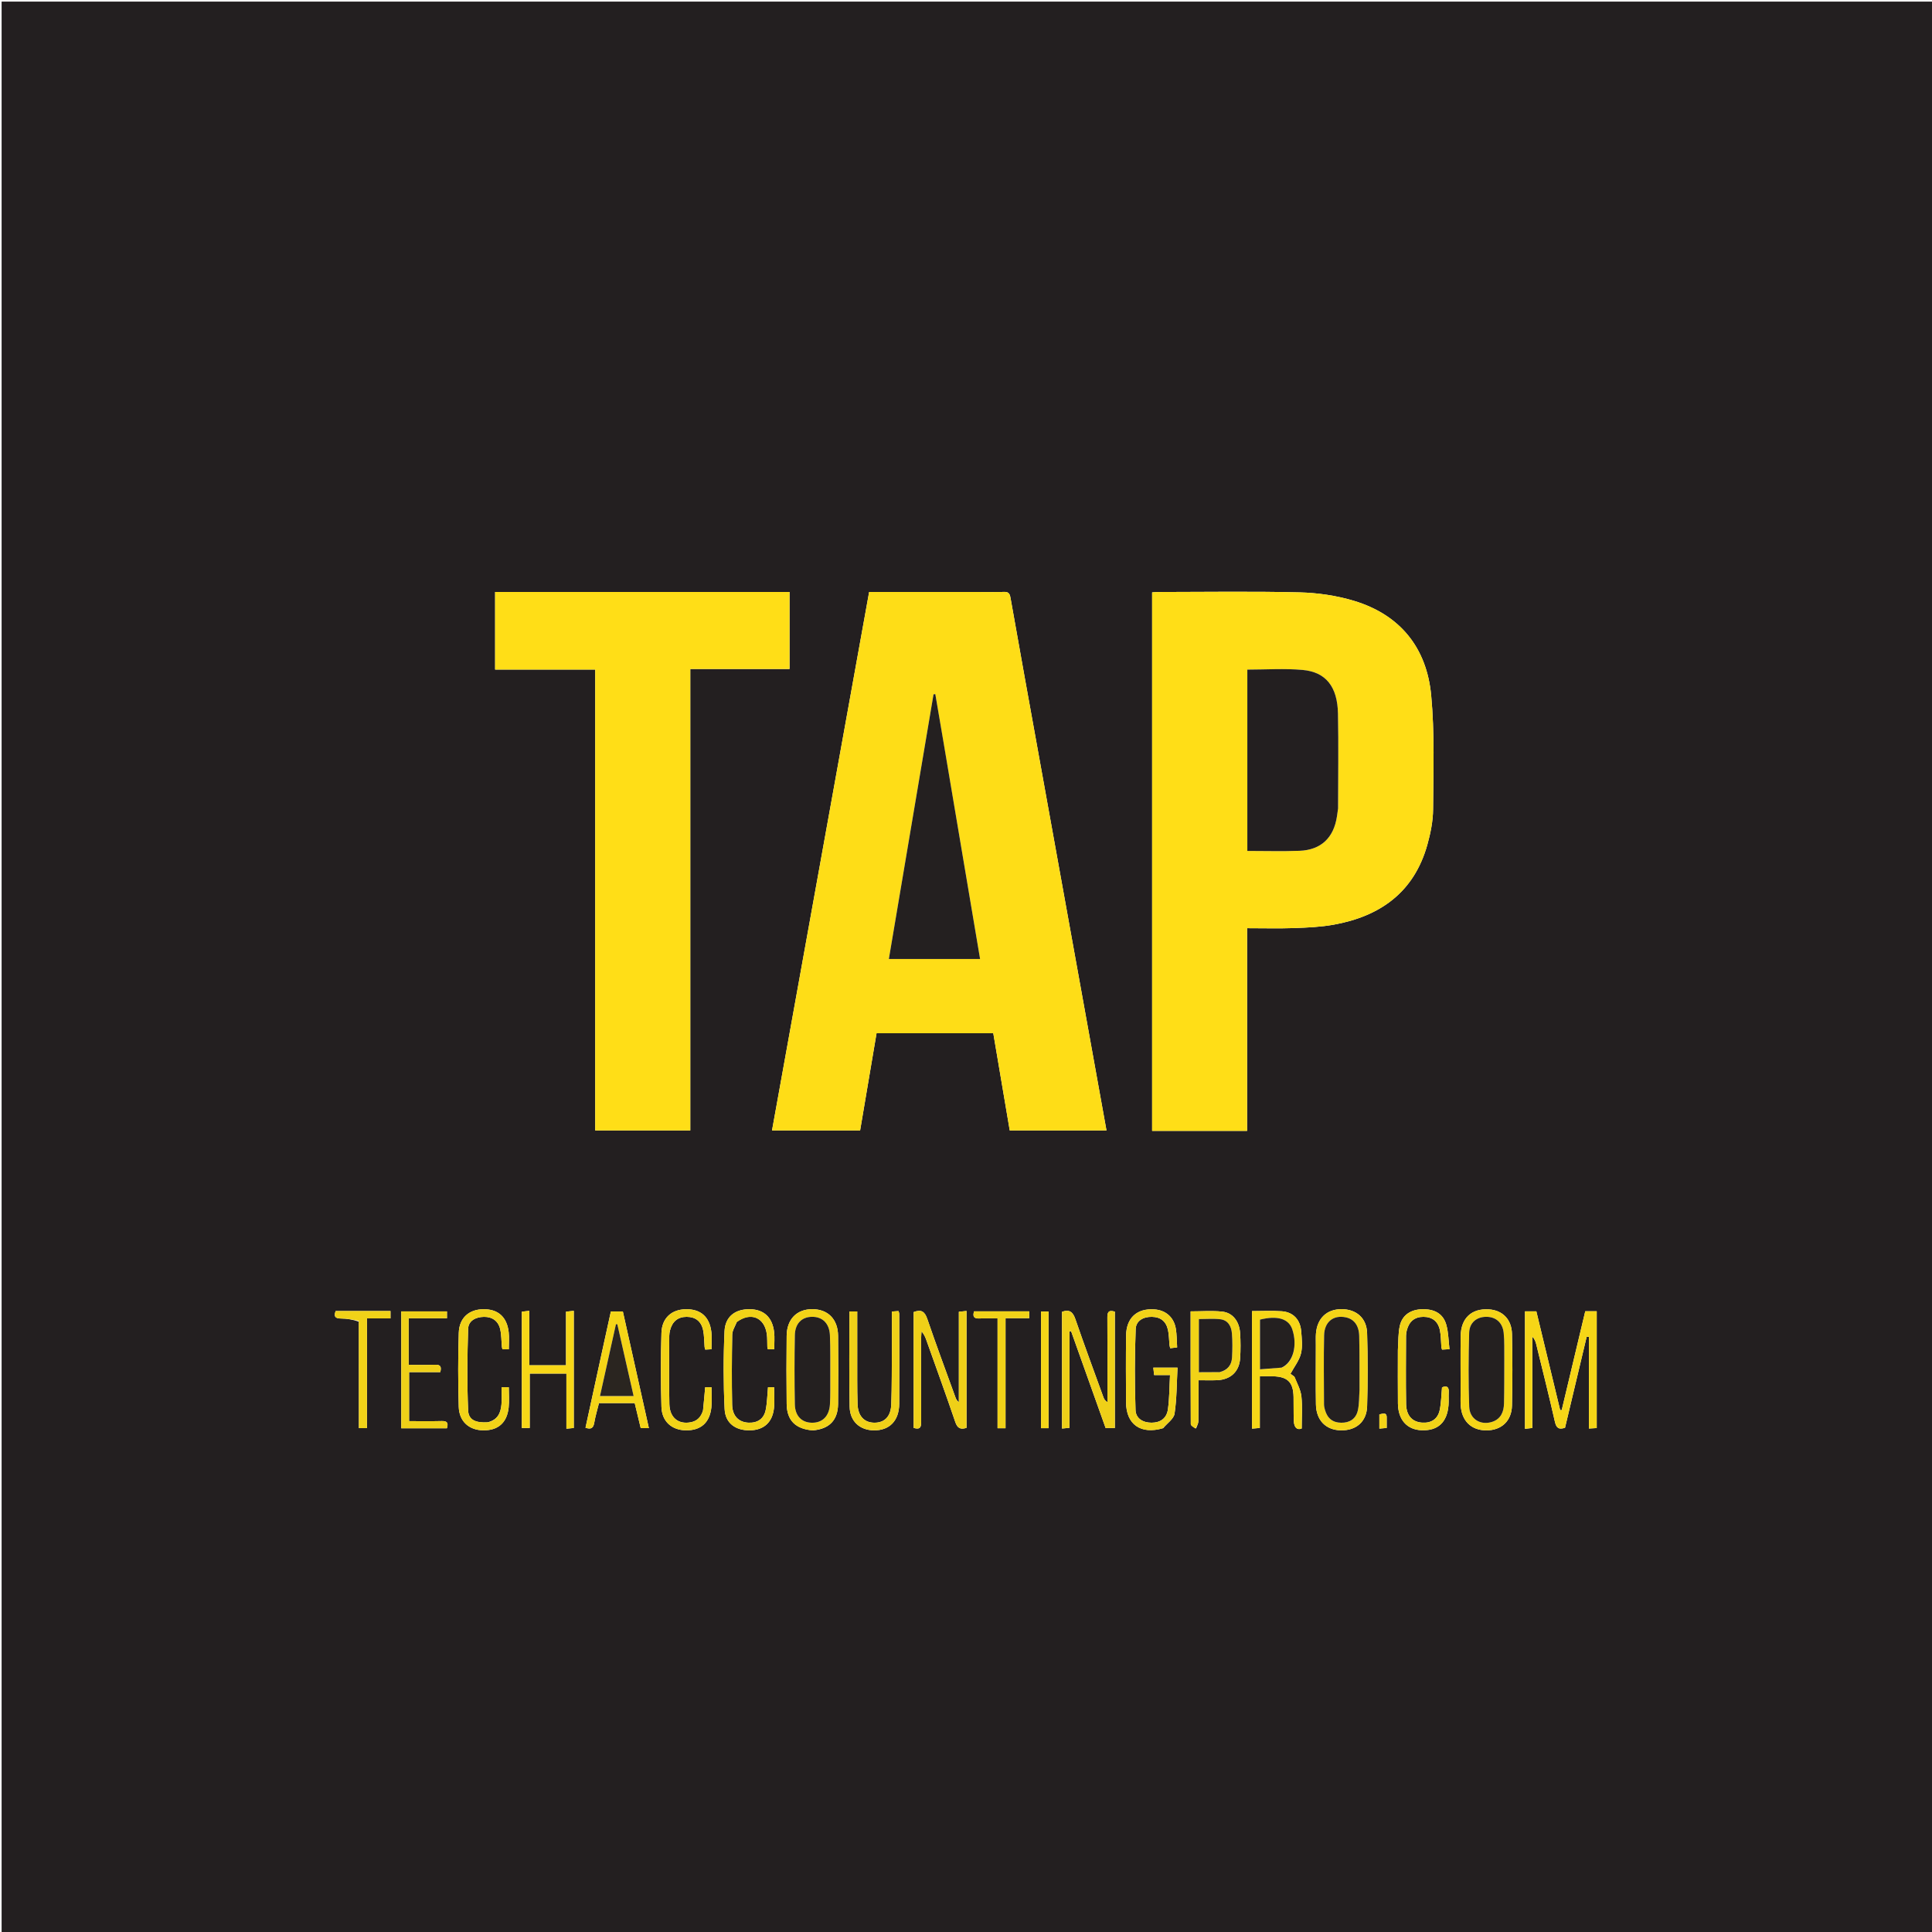
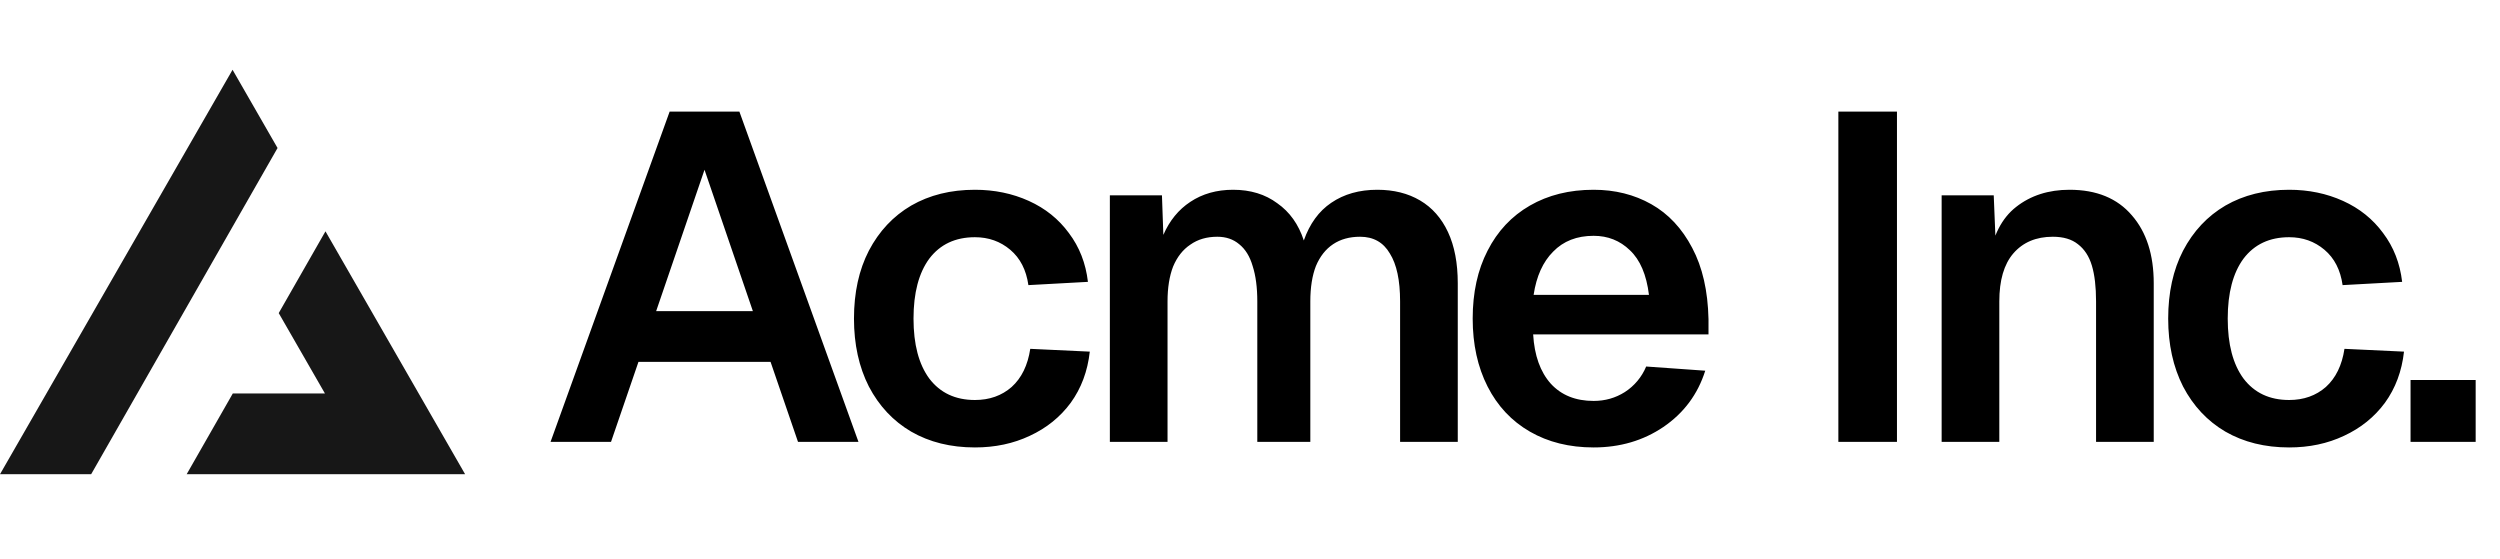
- <svg xmlns="http://www.w3.org/2000/svg" version="1.1" id="Layer_1" x="0px" y="0px" width="100%" viewBox="0 0 1201 1201" enable-background="new 0 0 1201 1201" xml:space="preserve">
-   <path fill="#231F20" opacity="1" stroke="none" d=" M577,1202   C384.667,1202 192.833,1202 1,1202   C1,801.667 1,401.333 1,1   C401.333,1 801.667,1 1202,1   C1202,401.333 1202,801.667 1202,1202   C993.833,1202 785.667,1202 577,1202  M608.499,367.998   C585.751,367.998 563.002,367.998 540.295,367.998   C520.093,479.99 500.021,591.259 479.914,702.729   C498.403,702.729 516.496,702.729 534.676,702.729   C538.118,682.373 541.518,662.268 544.894,642.302   C569.4,642.302 593.321,642.302 617.464,642.302   C620.91,662.657 624.314,682.761 627.695,702.737   C648.054,702.737 667.828,702.737 687.833,702.737   C683.028,676.093 678.279,649.745 673.523,623.398   C664.364,572.654 655.2,521.91 646.04,471.166   C640.041,437.935 634,404.712 628.131,371.459   C627.64,368.679 626.658,367.856 623.993,367.95   C619.167,368.12 614.331,367.998 608.499,367.998  M729.508,703   C744.594,703 759.68,703 775.239,703   C775.239,660.617 775.239,618.903 775.239,577   C785.373,577 795.034,577.265 804.673,576.919   C812.802,576.627 821.018,576.256 829.001,574.828   C857.994,569.642 879.035,554.621 887.285,525.131   C889.285,517.982 890.809,510.431 890.858,503.054   C891.015,479.426 891.874,455.652 889.669,432.197   C886.899,402.746 870.445,382.154 841.629,373.478   C830.781,370.212 819.122,368.518 807.78,368.239   C778.644,367.523 749.479,367.996 720.325,368.011   C718.89,368.011 717.454,368.172 716.202,368.248   C716.202,480.049 716.202,591.4 716.202,703   C720.549,703 724.53,703 729.508,703  M425.5,368   C386.355,368 347.211,368 307.781,368   C307.781,384.086 307.781,399.84 307.781,416.216   C328.557,416.216 349.098,416.216 370.008,416.216   C370.008,512.091 370.008,607.345 370.008,702.738   C389.8,702.738 409.204,702.738 429.105,702.738   C429.105,607.089 429.105,511.701 429.105,415.86   C450.011,415.86 470.425,415.86 490.802,415.86   C490.802,399.686 490.802,383.969 490.802,368   C469.126,368 447.813,368 425.5,368  M947.98,872.496   C947.98,877.615 947.98,882.735 947.98,888.198   C949.658,888.013 950.845,887.882 952.53,887.696   C952.53,868.518 952.53,849.693 952.53,830.868   C954.05,832.402 954.597,834.059 955.009,835.75   C958.912,851.735 962.938,867.693 966.571,883.739   C967.448,887.608 968.92,888.883 972.871,887.541   C977.341,868.76 981.847,849.828 986.353,830.895   C986.814,830.958 987.275,831.02 987.736,831.083   C987.736,849.957 987.736,868.831 987.736,888.027   C989.753,887.906 991.153,887.822 992.574,887.737   C992.574,863.319 992.574,839.261 992.574,815.123   C990.032,815.123 987.784,815.123 985.452,815.123   C980.53,835.792 975.674,856.184 970.818,876.576   C970.494,876.571 970.17,876.566 969.846,876.561   C964.882,855.972 959.919,835.383 955.047,815.176   C952.287,815.176 950.213,815.176 947.98,815.176   C947.98,834.196 947.98,852.846 947.98,872.496  M693.036,853.5   C693.036,840.715 693.036,827.93 693.036,815.36   C688.878,814.096 688.358,815.998 688.377,819.08   C688.476,834.899 688.422,850.719 688.422,866.539   C688.422,868.244 688.422,869.95 688.422,871.655   C686.802,870.697 686.288,869.573 685.869,868.414   C680.047,852.325 674.085,836.283 668.527,820.103   C667.007,815.681 664.982,813.754 660.183,815.456   C660.183,839.462 660.183,863.542 660.183,888.037   C661.724,887.885 663.046,887.754 664.832,887.578   C664.832,867.324 664.832,847.506 664.832,827.688   C665.167,827.632 665.502,827.576 665.837,827.519   C672.998,847.609 680.159,867.7 687.297,887.724   C689.311,887.724 691.041,887.724 693.036,887.724   C693.036,876.445 693.036,865.473 693.036,853.5  M567.964,854.5   C567.964,865.62 567.964,876.74 567.964,887.642   C572.129,888.904 572.64,886.994 572.623,883.915   C572.528,866.764 572.57,849.612 572.59,832.46   C572.592,830.845 572.763,829.23 572.855,827.616   C574.502,829.495 575.234,831.32 575.893,833.171   C581.909,850.072 588.043,866.933 593.82,883.915   C595.139,887.792 597.017,888.852 600.833,887.59   C600.833,863.533 600.833,839.446 600.833,814.944   C599.264,815.109 597.941,815.249 596.057,815.448   C596.057,834.466 596.057,853.057 596.057,871.648   C594.787,870.705 594.324,869.688 593.944,868.64   C588.062,852.396 582.015,836.208 576.43,819.862   C574.848,815.231 572.655,813.823 567.964,815.631   C567.964,828.23 567.964,840.865 567.964,854.5  M804.513,855.682   C803.369,854.845 802.224,854.008 802.204,853.993   C804.595,849.573 807.645,845.756 808.715,841.448   C809.804,837.06 809.247,832.163 808.869,827.533   C808.278,820.301 803.849,815.625 796.822,815.124   C790.71,814.688 784.543,815.033 778.29,815.033   C778.29,839.391 778.29,863.605 778.29,888.098   C780.018,887.945 781.413,887.821 783.143,887.667   C783.143,876.888 783.143,866.451 783.143,855.544   C786.131,855.544 788.755,855.486 791.375,855.555   C800.489,855.793 803.944,859.267 804.123,868.415   C804.221,873.407 804.075,878.406 804.288,883.392   C804.453,887.25 806.236,889.218 809.189,888   C809.189,880.962 809.678,874.488 809.013,868.134   C808.588,864.068 806.46,860.18 804.513,855.682  M907.975,865.477   C907.981,868.142 907.868,870.814 908.015,873.472   C908.553,883.242 914.518,889.115 923.852,889.174   C933.221,889.234 939.673,883.456 939.903,873.751   C940.253,858.933 940.231,844.095 939.909,829.276   C939.709,820.068 933.94,814.423 925.372,813.931   C914.738,813.321 908.157,819.473 908.01,830.5   C907.86,841.826 907.975,853.156 907.975,865.477  M817.975,836.536   C817.977,848.698 817.817,860.862 818.031,873.02   C818.205,882.904 824.159,888.92 833.402,889.15   C842.898,889.386 849.559,883.867 849.849,874.198   C850.304,859.052 850.304,843.872 849.84,828.727   C849.55,819.264 843.054,813.782 833.826,813.822   C824.711,813.862 818.772,819.552 818.037,829.057   C817.87,831.211 817.988,833.387 817.975,836.536  M505.377,889.175   C515.466,888.336 520.853,882.88 520.977,872.766   C521.152,858.63 521.142,844.488 520.982,830.351   C520.866,820.057 514.683,813.853 504.996,813.823   C495.352,813.793 489.136,820.031 489.018,830.344   C488.857,844.481 488.848,858.623 489.022,872.76   C489.148,882.936 494.478,888.343 505.377,889.175  M723.09,887.784   C725.549,884.787 729.661,882.037 730.152,878.747   C731.551,869.367 731.477,859.766 731.987,850.173   C726.274,850.173 721.814,850.173 716.939,850.173   C717.112,851.748 717.257,853.067 717.447,854.792   C720.815,854.792 723.73,854.792 727.321,854.792   C726.918,862.22 726.983,869.224 726.026,876.086   C725.24,881.722 721.273,884.401 715.835,884.398   C710.592,884.395 706.07,881.861 705.886,876.508   C705.311,859.758 705.34,842.959 705.982,826.212   C706.184,820.938 710.778,818.509 716.099,818.604   C721.365,818.698 724.813,821.271 726.038,826.652   C726.732,829.698 726.678,832.913 726.991,836.048   C727.054,836.677 727.255,837.293 727.437,838.116   C728.842,837.95 730.074,837.804 731.755,837.605   C731.483,833.441 731.566,829.588 730.917,825.863   C729.677,818.739 724.578,814.414 717.523,813.946   C706.765,813.232 700.151,819.222 700.014,830.247   C699.842,844.076 699.904,857.909 699.989,871.739   C700.073,885.429 709.033,891.9 723.09,887.784  M375.444,834.761   C371.613,852.376 367.782,869.992 363.968,887.53   C367.719,888.839 368.887,887.454 369.426,884.352   C370.15,880.189 371.384,876.115 372.343,872.23   C380.073,872.23 387.2,872.23 394.565,872.23   C395.824,877.473 397.049,882.58 398.298,887.781   C399.909,887.781 401.33,887.781 403.366,887.781   C397.916,863.345 392.545,839.261 387.193,815.263   C384.504,815.263 382.248,815.263 379.742,815.263   C378.36,821.639 377.025,827.798 375.444,834.761  M329.017,822.583   C329.017,820.13 329.017,817.676 329.017,814.853   C327.071,815.079 325.698,815.239 324.392,815.391   C324.392,839.737 324.392,863.651 324.392,887.692   C326.019,887.692 327.381,887.692 329.284,887.692   C329.284,876.179 329.284,864.972 329.284,853.851   C337.082,853.851 344.331,853.851 352.095,853.851   C352.095,865.387 352.095,876.623 352.095,888.137   C354.039,887.947 355.435,887.811 356.684,887.689   C356.684,863.236 356.684,839.18 356.684,814.862   C354.929,815.051 353.533,815.201 351.853,815.381   C351.853,826.67 351.853,837.6 351.853,848.704   C344.141,848.704 336.76,848.704 329.017,848.704   C329.017,840.14 329.017,831.851 329.017,822.583  M554.428,839.5   C554.327,850.661 554.451,861.83 554.046,872.979   C553.77,880.587 549.879,884.428 543.567,884.404   C537.319,884.38 533.328,880.315 533.096,872.888   C532.785,862.899 532.914,852.895 532.887,842.897   C532.862,833.765 532.882,824.634 532.882,815.246   C531.057,815.246 529.687,815.246 528.037,815.246   C528.037,835.148 527.765,854.792 528.158,874.422   C528.341,883.6 534.526,889.04 543.175,889.157   C552.913,889.289 558.917,883.213 558.992,872.623   C559.122,853.959 559.016,835.293 558.988,816.628   C558.988,816.157 558.752,815.686 558.566,814.994   C557.295,815.088 556.051,815.179 554.428,815.299   C554.428,823.211 554.428,830.855 554.428,839.5  M303.072,884.169   C295.797,884.591 291.263,882.745 291.01,876.788   C290.295,859.896 290.468,842.943 291.012,826.037   C291.174,821 295.741,818.702 300.794,818.613   C306.01,818.521 309.803,821.19 310.958,826.375   C311.745,829.906 311.666,833.628 311.995,837.263   C312.038,837.739 312.21,838.203 312.343,838.763   C313.65,838.763 314.888,838.763 316.291,838.763   C316.291,835.046 316.622,831.541 316.227,828.12   C315.126,818.567 309.524,813.691 300.3,813.853   C291.562,814.006 285.497,819.227 285.19,828.497   C284.683,843.804 284.733,859.148 285.166,874.459   C285.424,883.598 291.525,888.97 300.23,889.141   C309.554,889.324 315.171,884.522 316.205,874.966   C316.647,870.878 316.279,866.703 316.279,862.336   C314.83,862.336 313.505,862.336 311.78,862.336   C311.78,866.168 312.047,869.677 311.716,873.129   C311.235,878.16 309.576,882.609 303.072,884.169  M436.989,876.94   C435.82,880.715 433.558,883.308 429.503,884.108   C421.803,885.627 416.295,881.37 416.105,872.828   C415.79,858.679 416.007,844.518 416.04,830.361   C416.042,829.212 416.241,828.036 416.53,826.919   C417.964,821.394 421.48,818.59 426.859,818.598   C432.289,818.605 435.924,821.319 437.091,826.924   C437.796,830.308 437.708,833.857 438.003,837.329   C438.043,837.802 438.239,838.262 438.426,838.962   C439.699,838.889 440.935,838.819 442.281,838.742   C442.281,834.984 442.617,831.476 442.217,828.054   C441.099,818.509 435.493,813.674 426.233,813.859   C417.512,814.033 411.475,819.29 411.18,828.563   C410.693,843.871 410.724,859.215 411.175,874.525   C411.444,883.653 417.581,888.997 426.297,889.147   C435.583,889.307 441.195,884.464 442.215,874.899   C442.651,870.812 442.288,866.64 442.288,862.364   C440.792,862.364 439.468,862.364 438.364,862.364   C437.941,867.216 437.554,871.672 436.989,876.94  M458.125,821.65   C466.661,815.407 475.218,818.889 476.678,829.293   C477.046,831.916 476.883,834.612 477,837.273   C477.02,837.747 477.214,838.212 477.347,838.758   C478.661,838.758 479.896,838.758 481.289,838.758   C481.289,835.035 481.617,831.53 481.226,828.108   C480.173,818.916 474.888,814.029 466.283,813.853   C457.241,813.668 450.816,818.269 450.391,827.529   C449.652,843.645 449.672,859.847 450.456,875.96   C450.887,884.825 457.403,889.319 466.253,889.148   C474.767,888.983 480.127,884.269 481.128,875.432   C481.61,871.186 481.211,866.841 481.211,862.348   C479.814,862.348 478.488,862.348 477.419,862.348   C476.944,867.349 476.902,872.047 475.965,876.56   C474.83,882.032 470.891,884.607 465.391,884.391   C459.255,884.15 455.26,880.28 455.122,873.192   C454.84,858.707 454.922,844.211 455.165,829.725   C455.206,827.236 456.787,824.773 458.125,821.65  M868.972,839.51   C868.973,850.498 868.878,861.487 869.002,872.474   C869.116,882.621 874.666,888.758 883.727,889.099   C893.858,889.481 899.588,884.191 900.457,873.506   C900.672,870.858 900.427,868.176 900.584,865.521   C900.802,861.854 899.161,861.314 896.406,862.435   C895.949,867.294 895.918,871.99 894.979,876.496   C893.798,882.167 889.691,884.771 883.968,884.354   C877.907,883.913 874.218,880.028 874.09,872.779   C873.842,858.635 874.007,844.483 874.041,830.335   C874.044,829.186 874.247,828.011 874.538,826.896   C875.981,821.371 879.492,818.583 884.877,818.598   C890.3,818.613 893.929,821.329 895.094,826.934   C895.797,830.316 895.709,833.862 896.003,837.333   C896.044,837.805 896.241,838.265 896.428,838.964   C897.7,838.89 898.936,838.819 901.06,838.697   C900.435,833.471 900.404,828.435 899.133,823.733   C897.264,816.821 891.981,813.708 884.251,813.857   C876.969,813.998 871.704,817.438 870.165,824.182   C869.108,828.81 869.325,833.728 868.972,839.51  M743.51,888.004   C744.016,886.489 744.934,884.98 744.96,883.457   C745.103,875.043 745.028,866.627 745.028,858.012   C749.395,858.012 753.053,858.149 756.697,857.984   C765.077,857.606 770.431,852.545 770.932,844.228   C771.241,839.086 771.242,833.892 770.906,828.753   C770.422,821.368 766.282,816.024 759.743,815.338   C753.37,814.67 746.872,815.193 740.131,815.193   C740.131,838.693 740.103,861.99 740.235,885.286   C740.24,886.202 741.771,887.109 743.51,888.004  M254.037,824.593   C254.037,823.009 254.037,821.426 254.037,819.492   C262.408,819.492 270.032,819.492 277.851,819.492   C277.851,817.775 277.851,816.418 277.851,815.197   C268.119,815.197 258.732,815.197 249.437,815.197   C249.437,839.681 249.437,863.75 249.437,887.869   C259.162,887.869 268.561,887.869 277.805,887.869   C278.884,884.488 277.874,883.289 274.609,883.372   C267.864,883.543 261.111,883.423 254.302,883.423   C254.302,872.929 254.302,863.178 254.302,852.976   C260.986,852.976 267.416,852.976 273.676,852.976   C274.639,849.544 273.709,848.249 270.429,848.372   C265.143,848.569 259.844,848.425 254.036,848.425   C254.036,840.498 254.036,833.039 254.037,824.593  M620.121,831.511   C620.121,850.259 620.121,869.007 620.121,887.83   C622.032,887.83 623.306,887.83 625.074,887.83   C625.074,865.096 625.074,842.545 625.074,819.45   C630.284,819.45 635.013,819.45 639.791,819.45   C639.791,817.62 639.791,816.342 639.791,815.163   C628.176,815.163 616.793,815.163 605.51,815.163   C604.428,818.675 605.727,819.735 608.825,819.601   C612.426,819.446 616.039,819.565 620.121,819.565   C620.121,823.599 620.121,827.057 620.121,831.511  M223.096,821.608   C223.096,843.669 223.096,865.729 223.096,887.795   C225.096,887.795 226.363,887.795 228.122,887.795   C228.122,865.024 228.122,842.471 228.122,819.565   C233.236,819.565 237.862,819.565 242.75,819.565   C242.75,817.809 242.75,816.415 242.75,814.99   C231.204,814.99 219.916,814.99 208.645,814.99   C207.321,818.454 208.459,819.613 211.916,819.639   C215.607,819.667 219.294,820.275 223.096,821.608  M647.132,845.5   C647.132,859.591 647.132,873.682 647.132,887.807   C649.056,887.807 650.327,887.807 651.81,887.807   C651.81,863.54 651.81,839.476 651.81,815.308   C650.235,815.308 648.867,815.308 647.132,815.308   C647.132,825.249 647.132,834.875 647.132,845.5  M862.023,881.933   C862.358,877.422 859.642,878.843 857.459,879.249   C857.459,882.261 857.459,885.006 857.459,888.082   C859.185,887.926 860.554,887.802 862.023,887.669   C862.023,885.754 862.023,884.27 862.023,881.933  z" />
-   <path fill="#FEDD17" opacity="1" stroke="none" d=" M608.999,367.998   C614.331,367.998 619.167,368.12 623.993,367.95   C626.658,367.856 627.64,368.679 628.131,371.459   C634,404.712 640.041,437.935 646.04,471.166   C655.2,521.91 664.364,572.654 673.523,623.398   C678.279,649.745 683.028,676.093 687.833,702.737   C667.828,702.737 648.054,702.737 627.695,702.737   C624.314,682.761 620.91,662.657 617.464,642.302   C593.321,642.302 569.4,642.302 544.894,642.302   C541.518,662.268 538.118,682.373 534.676,702.729   C516.496,702.729 498.403,702.729 479.914,702.729   C500.021,591.259 520.093,479.99 540.295,367.998   C563.002,367.998 585.751,367.998 608.999,367.998  M586.436,461.121   C584.766,451.245 583.096,441.369 581.426,431.492   C581.058,431.529 580.69,431.566 580.322,431.603   C571.071,486.396 561.821,541.188 552.541,596.154   C571.926,596.154 590.335,596.154 609.261,596.154   C601.683,551.144 594.176,506.551 586.436,461.121  z" />
-   <path fill="#FFDE17" opacity="1" stroke="none" d=" M729.009,703   C724.53,703 720.549,703 716.202,703   C716.202,591.4 716.202,480.049 716.202,368.248   C717.454,368.172 718.89,368.011 720.325,368.011   C749.479,367.996 778.644,367.523 807.78,368.239   C819.122,368.518 830.781,370.212 841.629,373.478   C870.445,382.154 886.899,402.746 889.669,432.197   C891.874,455.652 891.015,479.426 890.858,503.054   C890.809,510.431 889.285,517.982 887.285,525.131   C879.035,554.621 857.994,569.642 829.001,574.828   C821.018,576.256 812.802,576.627 804.673,576.919   C795.034,577.265 785.373,577 775.239,577   C775.239,618.903 775.239,660.617 775.239,703   C759.68,703 744.594,703 729.009,703  M831.825,502.072   C831.827,482.585 832.127,463.092 831.741,443.613   C831.409,426.893 824.262,417.754 809.77,416.458   C798.417,415.443 786.9,416.255 775.387,416.255   C775.387,453.971 775.387,491.483 775.387,528.968   C786.429,528.968 797.097,529.285 807.738,528.888   C821.194,528.386 829.103,520.835 831.111,507.429   C831.333,505.947 831.56,504.467 831.825,502.072  z" />
-   <path fill="#FFDE17" opacity="1" stroke="none" d=" M426,368   C447.813,368 469.126,368 490.802,368   C490.802,383.969 490.802,399.686 490.802,415.86   C470.425,415.86 450.011,415.86 429.105,415.86   C429.105,511.701 429.105,607.089 429.105,702.738   C409.204,702.738 389.8,702.738 370.008,702.738   C370.008,607.345 370.008,512.091 370.008,416.216   C349.098,416.216 328.557,416.216 307.781,416.216   C307.781,399.84 307.781,384.086 307.781,368   C347.211,368 386.355,368 426,368  z" />
-   <path fill="#F6D617" opacity="1" stroke="none" d=" M947.98,871.997   C947.98,852.846 947.98,834.196 947.98,815.176   C950.213,815.176 952.287,815.176 955.047,815.176   C959.919,835.383 964.882,855.972 969.846,876.561   C970.17,876.566 970.494,876.571 970.818,876.576   C975.674,856.184 980.53,835.792 985.452,815.123   C987.784,815.123 990.032,815.123 992.574,815.123   C992.574,839.261 992.574,863.319 992.574,887.737   C991.153,887.822 989.753,887.906 987.736,888.027   C987.736,868.831 987.736,849.957 987.736,831.083   C987.275,831.02 986.814,830.958 986.353,830.895   C981.847,849.828 977.341,868.76 972.871,887.541   C968.92,888.883 967.448,887.608 966.571,883.739   C962.938,867.693 958.912,851.735 955.009,835.75   C954.597,834.059 954.05,832.402 952.53,830.868   C952.53,849.693 952.53,868.518 952.53,887.696   C950.845,887.882 949.658,888.013 947.98,888.198   C947.98,882.735 947.98,877.615 947.98,871.997  z" />
-   <path fill="#EFD018" opacity="1" stroke="none" d=" M693.036,854   C693.036,865.473 693.036,876.445 693.036,887.724   C691.041,887.724 689.311,887.724 687.297,887.724   C680.159,867.7 672.998,847.609 665.837,827.519   C665.502,827.576 665.167,827.632 664.832,827.688   C664.832,847.506 664.832,867.324 664.832,887.578   C663.046,887.754 661.724,887.885 660.183,888.037   C660.183,863.542 660.183,839.462 660.183,815.456   C664.982,813.754 667.007,815.681 668.527,820.103   C674.085,836.283 680.047,852.325 685.869,868.414   C686.288,869.573 686.802,870.697 688.422,871.655   C688.422,869.95 688.422,868.244 688.422,866.539   C688.422,850.719 688.476,834.899 688.377,819.08   C688.358,815.998 688.878,814.096 693.036,815.36   C693.036,827.93 693.036,840.715 693.036,854  z" />
-   <path fill="#EFD018" opacity="1" stroke="none" d=" M567.964,854   C567.964,840.865 567.964,828.23 567.964,815.631   C572.655,813.823 574.848,815.231 576.43,819.862   C582.015,836.208 588.062,852.396 593.944,868.64   C594.324,869.688 594.787,870.705 596.057,871.648   C596.057,853.057 596.057,834.466 596.057,815.448   C597.941,815.249 599.264,815.109 600.833,814.944   C600.833,839.446 600.833,863.533 600.833,887.59   C597.017,888.852 595.139,887.792 593.82,883.915   C588.043,866.933 581.909,850.072 575.893,833.171   C575.234,831.32 574.502,829.495 572.855,827.616   C572.763,829.23 572.592,830.845 572.59,832.46   C572.57,849.612 572.528,866.764 572.623,883.915   C572.64,886.994 572.129,888.904 567.964,887.642   C567.964,876.74 567.964,865.62 567.964,854  z" />
-   <path fill="#F7D717" opacity="1" stroke="none" d=" M804.804,855.947   C806.46,860.18 808.588,864.068 809.013,868.134   C809.678,874.488 809.189,880.962 809.189,888   C806.236,889.218 804.453,887.25 804.288,883.392   C804.075,878.406 804.221,873.407 804.123,868.415   C803.944,859.267 800.489,855.793 791.375,855.555   C788.755,855.486 786.131,855.544 783.143,855.544   C783.143,866.451 783.143,876.888 783.143,887.667   C781.413,887.821 780.018,887.945 778.29,888.098   C778.29,863.605 778.29,839.391 778.29,815.033   C784.543,815.033 790.71,814.688 796.822,815.124   C803.849,815.625 808.278,820.301 808.869,827.533   C809.247,832.163 809.804,837.06 808.715,841.448   C807.645,845.756 804.595,849.573 802.204,853.993   C802.224,854.008 803.369,854.845 804.804,855.947  M797.08,850.076   C803.869,846.988 806.669,836.43 803.354,826.427   C801.147,819.769 794.164,817.631 783.253,820.317   C783.253,830.383 783.253,840.467 783.253,851.213   C787.77,850.881 792.022,850.57 797.08,850.076  z" />
-   <path fill="#F4D417" opacity="1" stroke="none" d=" M907.975,864.981   C907.975,853.156 907.86,841.826 908.01,830.5   C908.157,819.473 914.738,813.321 925.372,813.931   C933.94,814.423 939.709,820.068 939.909,829.276   C940.231,844.095 940.253,858.933 939.903,873.751   C939.673,883.456 933.221,889.234 923.852,889.174   C914.518,889.115 908.553,883.242 908.015,873.472   C907.868,870.814 907.981,868.142 907.975,864.981  M935.133,844.503   C935.034,839.176 935.311,833.809 934.741,828.533   C934.037,822.025 929.732,818.49 923.698,818.585   C917.9,818.676 913.451,822.216 913.282,828.526   C912.872,843.834 912.766,859.174 913.309,874.474   C913.583,882.202 920.477,886.232 927.644,883.85   C933.014,882.066 934.818,877.609 934.944,872.484   C935.166,863.494 935.086,854.496 935.133,844.503  z" />
-   <path fill="#F4D417" opacity="1" stroke="none" d=" M817.975,836.044   C817.988,833.387 817.87,831.211 818.037,829.057   C818.772,819.552 824.711,813.862 833.826,813.822   C843.054,813.782 849.55,819.264 849.84,828.727   C850.304,843.872 850.304,859.052 849.849,874.198   C849.559,883.867 842.898,889.386 833.402,889.15   C824.159,888.92 818.205,882.904 818.031,873.02   C817.817,860.862 817.977,848.698 817.975,836.044  M845.133,863.47   C845.086,852.476 845.2,841.478 844.932,830.489   C844.771,823.909 841.67,819.99 836.645,818.919   C828.997,817.289 823.308,821.597 823.115,830.047   C822.787,844.364 823.012,858.694 823.053,873.019   C823.056,874.162 823.329,875.331 823.644,876.442   C825.143,881.732 828.488,884.348 833.734,884.415   C839,884.482 842.87,882.033 844.067,876.82   C844.984,872.828 844.817,868.587 845.133,863.47  z" />
-   <path fill="#F4D417" opacity="1" stroke="none" d=" M504.989,889.175   C494.478,888.343 489.148,882.936 489.022,872.76   C488.848,858.623 488.857,844.481 489.018,830.344   C489.136,820.031 495.352,813.793 504.996,813.823   C514.683,813.853 520.866,820.057 520.982,830.351   C521.142,844.488 521.152,858.63 520.977,872.766   C520.853,882.88 515.466,888.336 504.989,889.175  M516.133,855.499   C516.08,847.005 516.268,838.5 515.901,830.019   C515.58,822.611 511.222,818.484 504.701,818.585   C498.412,818.682 494.245,822.728 494.106,830.015   C493.832,844.333 493.832,858.664 494.106,872.982   C494.245,880.27 498.409,884.316 504.698,884.415   C511.219,884.518 515.469,880.389 515.919,872.983   C516.251,867.504 516.08,861.995 516.133,855.499  z" />
-   <path fill="#F1D218" opacity="1" stroke="none" d=" M722.74,887.919   C709.033,891.9 700.073,885.429 699.989,871.739   C699.904,857.909 699.842,844.076 700.014,830.247   C700.151,819.222 706.765,813.232 717.523,813.946   C724.578,814.414 729.677,818.739 730.917,825.863   C731.566,829.588 731.483,833.441 731.755,837.605   C730.074,837.804 728.842,837.95 727.437,838.116   C727.255,837.293 727.054,836.677 726.991,836.048   C726.678,832.913 726.732,829.698 726.038,826.652   C724.813,821.271 721.365,818.698 716.099,818.604   C710.778,818.509 706.184,820.938 705.982,826.212   C705.34,842.959 705.311,859.758 705.886,876.508   C706.07,881.861 710.592,884.395 715.835,884.398   C721.273,884.401 725.24,881.722 726.026,876.086   C726.983,869.224 726.918,862.22 727.321,854.792   C723.73,854.792 720.815,854.792 717.447,854.792   C717.257,853.067 717.112,851.748 716.939,850.173   C721.814,850.173 726.274,850.173 731.987,850.173   C731.477,859.766 731.551,869.367 730.152,878.747   C729.661,882.037 725.549,884.787 722.74,887.919  z" />
-   <path fill="#F5D517" opacity="1" stroke="none" d=" M375.567,834.359   C377.025,827.798 378.36,821.639 379.742,815.263   C382.248,815.263 384.504,815.263 387.193,815.263   C392.545,839.261 397.916,863.345 403.366,887.781   C401.33,887.781 399.909,887.781 398.298,887.781   C397.049,882.58 395.824,877.473 394.565,872.23   C387.2,872.23 380.073,872.23 372.343,872.23   C371.384,876.115 370.15,880.189 369.426,884.352   C368.887,887.454 367.719,888.839 363.968,887.53   C367.782,869.992 371.613,852.376 375.567,834.359  M380.649,867.823   C384.871,867.823 389.094,867.823 393.881,867.823   C390.36,852.321 387.054,837.761 383.748,823.201   C383.462,823.197 383.176,823.192 382.89,823.188   C379.61,837.946 376.33,852.704 372.971,867.823   C375.727,867.823 377.715,867.823 380.649,867.823  z" />
-   <path fill="#F7D717" opacity="1" stroke="none" d=" M329.017,823.072   C329.017,831.851 329.017,840.14 329.017,848.704   C336.76,848.704 344.141,848.704 351.853,848.704   C351.853,837.6 351.853,826.67 351.853,815.381   C353.533,815.201 354.929,815.051 356.684,814.862   C356.684,839.18 356.684,863.236 356.684,887.689   C355.435,887.811 354.039,887.947 352.095,888.137   C352.095,876.623 352.095,865.387 352.095,853.851   C344.331,853.851 337.082,853.851 329.284,853.851   C329.284,864.972 329.284,876.179 329.284,887.692   C327.381,887.692 326.019,887.692 324.392,887.692   C324.392,863.651 324.392,839.737 324.392,815.391   C325.698,815.239 327.071,815.079 329.017,814.853   C329.017,817.676 329.017,820.13 329.017,823.072  z" />
-   <path fill="#F0D118" opacity="1" stroke="none" d=" M554.428,839   C554.428,830.855 554.428,823.211 554.428,815.299   C556.051,815.179 557.295,815.088 558.566,814.994   C558.752,815.686 558.988,816.157 558.988,816.628   C559.016,835.293 559.122,853.959 558.992,872.623   C558.917,883.213 552.913,889.289 543.175,889.157   C534.526,889.04 528.341,883.6 528.158,874.422   C527.765,854.792 528.037,835.148 528.037,815.246   C529.687,815.246 531.057,815.246 532.882,815.246   C532.882,824.634 532.862,833.765 532.887,842.897   C532.914,852.895 532.785,862.899 533.096,872.888   C533.328,880.315 537.319,884.38 543.567,884.404   C549.879,884.428 553.77,880.587 554.046,872.979   C554.451,861.83 554.327,850.661 554.428,839  z" />
-   <path fill="#F2D317" opacity="1" stroke="none" d=" M303.484,884.101   C309.576,882.609 311.235,878.16 311.716,873.129   C312.047,869.677 311.78,866.168 311.78,862.336   C313.505,862.336 314.83,862.336 316.279,862.336   C316.279,866.703 316.647,870.878 316.205,874.966   C315.171,884.522 309.554,889.324 300.23,889.141   C291.525,888.97 285.424,883.598 285.166,874.459   C284.733,859.148 284.683,843.804 285.19,828.497   C285.497,819.227 291.562,814.006 300.3,813.853   C309.524,813.691 315.126,818.567 316.227,828.12   C316.622,831.541 316.291,835.046 316.291,838.763   C314.888,838.763 313.65,838.763 312.343,838.763   C312.21,838.203 312.038,837.739 311.995,837.263   C311.666,833.628 311.745,829.906 310.958,826.375   C309.803,821.19 306.01,818.521 300.794,818.613   C295.741,818.702 291.174,821 291.012,826.037   C290.468,842.943 290.295,859.896 291.01,876.788   C291.263,882.745 295.797,884.591 303.484,884.101  z" />
-   <path fill="#F2D317" opacity="1" stroke="none" d=" M437.077,876.535   C437.554,871.672 437.941,867.216 438.364,862.364   C439.468,862.364 440.792,862.364 442.288,862.364   C442.288,866.64 442.651,870.812 442.215,874.899   C441.195,884.464 435.583,889.307 426.297,889.147   C417.581,888.997 411.444,883.653 411.175,874.525   C410.724,859.215 410.693,843.871 411.18,828.563   C411.475,819.29 417.512,814.033 426.233,813.859   C435.493,813.674 441.099,818.509 442.217,828.054   C442.617,831.476 442.281,834.984 442.281,838.742   C440.935,838.819 439.699,838.889 438.426,838.962   C438.239,838.262 438.043,837.802 438.003,837.329   C437.708,833.857 437.796,830.308 437.091,826.924   C435.924,821.319 432.289,818.605 426.859,818.598   C421.48,818.59 417.964,821.394 416.53,826.919   C416.241,828.036 416.042,829.212 416.04,830.361   C416.007,844.518 415.79,858.679 416.105,872.828   C416.295,881.37 421.803,885.627 429.503,884.108   C433.558,883.308 435.82,880.715 437.077,876.535  z" />
-   <path fill="#F2D317" opacity="1" stroke="none" d=" M457.89,821.974   C456.787,824.773 455.206,827.236 455.165,829.725   C454.922,844.211 454.84,858.707 455.122,873.192   C455.26,880.28 459.255,884.15 465.391,884.391   C470.891,884.607 474.83,882.032 475.965,876.56   C476.902,872.047 476.944,867.349 477.419,862.348   C478.488,862.348 479.814,862.348 481.211,862.348   C481.211,866.841 481.61,871.186 481.128,875.432   C480.127,884.269 474.767,888.983 466.253,889.148   C457.403,889.319 450.887,884.825 450.456,875.96   C449.672,859.847 449.652,843.645 450.391,827.529   C450.816,818.269 457.241,813.668 466.283,813.853   C474.888,814.029 480.173,818.916 481.226,828.108   C481.617,831.53 481.289,835.035 481.289,838.758   C479.896,838.758 478.661,838.758 477.347,838.758   C477.214,838.212 477.02,837.747 477,837.273   C476.883,834.612 477.046,831.916 476.678,829.293   C475.218,818.889 466.661,815.407 457.89,821.974  z" />
-   <path fill="#F2D317" opacity="1" stroke="none" d=" M868.972,839.013   C869.325,833.728 869.108,828.81 870.165,824.182   C871.704,817.438 876.969,813.998 884.251,813.857   C891.981,813.708 897.264,816.821 899.133,823.733   C900.404,828.435 900.435,833.471 901.06,838.697   C898.936,838.819 897.7,838.89 896.428,838.964   C896.241,838.265 896.044,837.805 896.003,837.333   C895.709,833.862 895.797,830.316 895.094,826.934   C893.929,821.329 890.3,818.613 884.877,818.598   C879.492,818.583 875.981,821.371 874.538,826.896   C874.247,828.011 874.044,829.186 874.041,830.335   C874.007,844.483 873.842,858.635 874.09,872.779   C874.218,880.028 877.907,883.913 883.968,884.354   C889.691,884.771 893.798,882.167 894.979,876.496   C895.918,871.99 895.949,867.294 896.406,862.435   C899.161,861.314 900.802,861.854 900.584,865.521   C900.427,868.176 900.672,870.858 900.457,873.506   C899.588,884.191 893.858,889.481 883.727,889.099   C874.666,888.758 869.116,882.621 869.002,872.474   C868.878,861.487 868.973,850.498 868.972,839.013  z" />
-   <path fill="#F2D317" opacity="1" stroke="none" d=" M743.05,888.012   C741.771,887.109 740.24,886.202 740.235,885.286   C740.103,861.99 740.131,838.693 740.131,815.193   C746.872,815.193 753.37,814.67 759.743,815.338   C766.282,816.024 770.422,821.368 770.906,828.753   C771.242,833.892 771.241,839.086 770.932,844.228   C770.431,852.545 765.077,857.606 756.697,857.984   C753.053,858.149 749.395,858.012 745.028,858.012   C745.028,866.627 745.103,875.043 744.96,883.457   C744.934,884.98 744.016,886.489 743.05,888.012  M758.661,852.893   C763.285,851.653 765.625,848.391 765.872,843.854   C766.143,838.892 766.199,833.88 765.809,828.932   C765.462,824.539 763.447,820.65 758.551,820.09   C754.214,819.594 749.776,819.986 745.27,819.986   C745.27,831.152 745.27,842.045 745.27,853.022   C749.61,853.022 753.708,853.022 758.661,852.893  z" />
-   <path fill="#EFD018" opacity="1" stroke="none" d=" M254.036,825.086   C254.036,833.039 254.036,840.498 254.036,848.425   C259.844,848.425 265.143,848.569 270.429,848.372   C273.709,848.249 274.639,849.544 273.676,852.976   C267.416,852.976 260.986,852.976 254.302,852.976   C254.302,863.178 254.302,872.929 254.302,883.423   C261.111,883.423 267.864,883.543 274.609,883.372   C277.874,883.289 278.884,884.488 277.805,887.869   C268.561,887.869 259.162,887.869 249.437,887.869   C249.437,863.75 249.437,839.681 249.437,815.197   C258.732,815.197 268.119,815.197 277.851,815.197   C277.851,816.418 277.851,817.775 277.851,819.492   C270.032,819.492 262.408,819.492 254.037,819.492   C254.037,821.426 254.037,823.009 254.036,825.086  z" />
-   <path fill="#F1D218" opacity="1" stroke="none" d=" M620.121,831.013   C620.121,827.057 620.121,823.599 620.121,819.565   C616.039,819.565 612.426,819.446 608.825,819.601   C605.727,819.735 604.428,818.675 605.51,815.163   C616.793,815.163 628.176,815.163 639.791,815.163   C639.791,816.342 639.791,817.62 639.791,819.45   C635.013,819.45 630.284,819.45 625.074,819.45   C625.074,842.545 625.074,865.096 625.074,887.83   C623.306,887.83 622.032,887.83 620.121,887.83   C620.121,869.007 620.121,850.259 620.121,831.013  z" />
-   <path fill="#F1D218" opacity="1" stroke="none" d=" M223.039,821.119   C219.294,820.275 215.607,819.667 211.916,819.639   C208.459,819.613 207.321,818.454 208.645,814.99   C219.916,814.99 231.204,814.99 242.75,814.99   C242.75,816.415 242.75,817.809 242.75,819.565   C237.862,819.565 233.236,819.565 228.122,819.565   C228.122,842.471 228.122,865.024 228.122,887.795   C226.363,887.795 225.096,887.795 223.096,887.795   C223.096,865.729 223.096,843.669 223.039,821.119  z" />
-   <path fill="#F5D517" opacity="1" stroke="none" d=" M647.132,845   C647.132,834.875 647.132,825.249 647.132,815.308   C648.867,815.308 650.235,815.308 651.81,815.308   C651.81,839.476 651.81,863.54 651.81,887.807   C650.327,887.807 649.056,887.807 647.132,887.807   C647.132,873.682 647.132,859.591 647.132,845  z" />
-   <path fill="#F5D517" opacity="1" stroke="none" d=" M862.023,882.36   C862.023,884.27 862.023,885.754 862.023,887.669   C860.554,887.802 859.185,887.926 857.459,888.082   C857.459,885.006 857.459,882.261 857.459,879.249   C859.642,878.843 862.358,877.422 862.023,882.36  z" />
-   <path fill="#242020" opacity="1" stroke="none" d=" M586.552,461.54   C594.176,506.551 601.683,551.144 609.261,596.154   C590.335,596.154 571.926,596.154 552.541,596.154   C561.821,541.188 571.071,486.396 580.322,431.603   C580.69,431.566 581.058,431.529 581.426,431.492   C583.096,441.369 584.766,451.245 586.552,461.54  z" />
-   <path fill="#231F20" opacity="1" stroke="none" d=" M831.805,502.529   C831.56,504.467 831.333,505.947 831.111,507.429   C829.103,520.835 821.194,528.386 807.738,528.888   C797.097,529.285 786.429,528.968 775.387,528.968   C775.387,491.483 775.387,453.971 775.387,416.255   C786.9,416.255 798.417,415.443 809.77,416.458   C824.262,417.754 831.409,426.893 831.741,443.613   C832.127,463.092 831.827,482.585 831.805,502.529  z" />
-   <path fill="#242020" opacity="1" stroke="none" d=" M796.677,850.167   C792.022,850.57 787.77,850.881 783.253,851.213   C783.253,840.467 783.253,830.383 783.253,820.317   C794.164,817.631 801.147,819.769 803.354,826.427   C806.669,836.43 803.869,846.988 796.677,850.167  z" />
-   <path fill="#242020" opacity="1" stroke="none" d=" M935.133,845.002   C935.086,854.496 935.166,863.494 934.944,872.484   C934.818,877.609 933.014,882.066 927.644,883.85   C920.477,886.232 913.583,882.202 913.309,874.474   C912.766,859.174 912.872,843.834 913.282,828.526   C913.451,822.216 917.9,818.676 923.698,818.585   C929.732,818.49 934.037,822.025 934.741,828.533   C935.311,833.809 935.034,839.176 935.133,845.002  z" />
-   <path fill="#242020" opacity="1" stroke="none" d=" M845.133,863.963   C844.817,868.587 844.984,872.828 844.067,876.82   C842.87,882.033 839,884.482 833.734,884.415   C828.488,884.348 825.143,881.732 823.644,876.442   C823.329,875.331 823.056,874.162 823.053,873.019   C823.012,858.694 822.787,844.364 823.115,830.047   C823.308,821.597 828.997,817.289 836.645,818.919   C841.67,819.99 844.771,823.909 844.932,830.489   C845.2,841.478 845.086,852.476 845.133,863.963  z" />
-   <path fill="#242020" opacity="1" stroke="none" d=" M516.133,855.999   C516.08,861.995 516.251,867.504 515.919,872.983   C515.469,880.389 511.219,884.518 504.698,884.415   C498.409,884.316 494.245,880.27 494.106,872.982   C493.832,858.664 493.832,844.333 494.106,830.015   C494.245,822.728 498.412,818.682 504.701,818.585   C511.222,818.484 515.58,822.611 515.901,830.019   C516.268,838.5 516.08,847.005 516.133,855.999  z" />
-   <path fill="#2A2520" opacity="1" stroke="none" d=" M380.176,867.823   C377.715,867.823 375.727,867.823 372.971,867.823   C376.33,852.704 379.61,837.946 382.89,823.188   C383.176,823.192 383.462,823.197 383.748,823.201   C387.054,837.761 390.36,852.321 393.881,867.823   C389.094,867.823 384.871,867.823 380.176,867.823  z" />
-   <path fill="#242020" opacity="1" stroke="none" d=" M758.233,852.958   C753.708,853.022 749.61,853.022 745.27,853.022   C745.27,842.045 745.27,831.152 745.27,819.986   C749.776,819.986 754.214,819.594 758.551,820.09   C763.447,820.65 765.462,824.539 765.809,828.932   C766.199,833.88 766.143,838.892 765.872,843.854   C765.625,848.391 763.285,851.653 758.233,852.958  z" />
+ <svg xmlns="http://www.w3.org/2000/svg" width="215" height="48" fill="none">
+   <path fill="#000" d="M57.588 9.6h6L73.828 38h-5.2l-2.36-6.88h-11.36L52.548 38h-5.2l10.24-28.4Zm7.16 17.16-4.16-12.16-4.16 12.16h8.32Zm23.694-2.24c-.186-1.307-.706-2.32-1.56-3.04-.853-.72-1.866-1.08-3.04-1.08-1.68 0-2.986.613-3.92 1.84-.906 1.227-1.36 2.947-1.36 5.16s.454 3.933 1.36 5.16c.934 1.227 2.24 1.84 3.92 1.84 1.254 0 2.307-.373 3.16-1.12.854-.773 1.387-1.867 1.6-3.28l5.12.24c-.186 1.68-.733 3.147-1.64 4.4-.906 1.227-2.08 2.173-3.52 2.84-1.413.667-2.986 1-4.72 1-2.08 0-3.906-.453-5.48-1.36-1.546-.907-2.76-2.2-3.64-3.88-.853-1.68-1.28-3.627-1.28-5.84 0-2.24.427-4.187 1.28-5.84.88-1.68 2.094-2.973 3.64-3.88 1.574-.907 3.4-1.36 5.48-1.36 1.68 0 3.227.32 4.64.96 1.414.64 2.56 1.56 3.44 2.76.907 1.2 1.454 2.6 1.64 4.2l-5.12.28Zm11.486-7.72.12 3.4c.534-1.227 1.307-2.173 2.32-2.84 1.04-.693 2.267-1.04 3.68-1.04 1.494 0 2.76.387 3.8 1.16 1.067.747 1.827 1.813 2.28 3.2.507-1.44 1.294-2.52 2.36-3.24 1.094-.747 2.414-1.12 3.96-1.12 1.414 0 2.64.307 3.68.92s1.84 1.52 2.4 2.72c.56 1.2.84 2.667.84 4.4V38h-4.96V25.92c0-1.813-.293-3.187-.88-4.12-.56-.96-1.413-1.44-2.56-1.44-.906 0-1.68.213-2.32.64-.64.427-1.133 1.053-1.48 1.88-.32.827-.48 1.84-.48 3.04V38h-4.56V25.92c0-1.2-.133-2.213-.4-3.04-.24-.827-.626-1.453-1.16-1.88-.506-.427-1.133-.64-1.88-.64-.906 0-1.68.227-2.32.68-.64.427-1.133 1.053-1.48 1.88-.32.827-.48 1.827-.48 3V38h-4.96V16.8h4.48Zm26.723 10.6c0-2.24.427-4.187 1.28-5.84.854-1.68 2.067-2.973 3.64-3.88 1.574-.907 3.4-1.36 5.48-1.36 1.84 0 3.494.413 4.96 1.24 1.467.827 2.64 2.08 3.52 3.76.88 1.653 1.347 3.693 1.4 6.12v1.32h-15.08c.107 1.813.614 3.227 1.52 4.24.907.987 2.134 1.48 3.68 1.48.987 0 1.88-.253 2.68-.76a4.803 4.803 0 0 0 1.84-2.2l5.08.36c-.64 2.027-1.84 3.64-3.6 4.84-1.733 1.173-3.733 1.76-6 1.76-2.08 0-3.906-.453-5.48-1.36-1.573-.907-2.786-2.2-3.64-3.88-.853-1.68-1.28-3.627-1.28-5.84Zm15.16-2.04c-.213-1.733-.76-3.013-1.64-3.84-.853-.827-1.893-1.24-3.12-1.24-1.44 0-2.6.453-3.48 1.36-.88.88-1.44 2.12-1.68 3.72h9.92ZM163.139 9.6V38h-5.04V9.6h5.04Zm8.322 7.2.24 5.88-.64-.36c.32-2.053 1.094-3.56 2.32-4.52 1.254-.987 2.787-1.48 4.6-1.48 2.32 0 4.107.733 5.36 2.2 1.254 1.44 1.88 3.387 1.88 5.84V38h-4.96V25.92c0-1.253-.12-2.28-.36-3.08-.24-.8-.64-1.413-1.2-1.84-.533-.427-1.253-.64-2.16-.64-1.44 0-2.573.48-3.4 1.44-.8.933-1.2 2.307-1.2 4.12V38h-4.96V16.8h4.48Zm30.003 7.72c-.186-1.307-.706-2.32-1.56-3.04-.853-.72-1.866-1.08-3.04-1.08-1.68 0-2.986.613-3.92 1.84-.906 1.227-1.36 2.947-1.36 5.16s.454 3.933 1.36 5.16c.934 1.227 2.24 1.84 3.92 1.84 1.254 0 2.307-.373 3.16-1.12.854-.773 1.387-1.867 1.6-3.28l5.12.24c-.186 1.68-.733 3.147-1.64 4.4-.906 1.227-2.08 2.173-3.52 2.84-1.413.667-2.986 1-4.72 1-2.08 0-3.906-.453-5.48-1.36-1.546-.907-2.76-2.2-3.64-3.88-.853-1.68-1.28-3.627-1.28-5.84 0-2.24.427-4.187 1.28-5.84.88-1.68 2.094-2.973 3.64-3.88 1.574-.907 3.4-1.36 5.48-1.36 1.68 0 3.227.32 4.64.96 1.414.64 2.56 1.56 3.44 2.76.907 1.2 1.454 2.6 1.64 4.2l-5.12.28Zm11.443 8.16V38h-5.6v-5.32h5.6Z" />
+   <path fill="#171717" fill-rule="evenodd" d="m7.839 40.783 16.03-28.054L20 6 0 40.783h7.839Zm8.214 0H40L27.99 19.894l-4.02 7.032 3.976 6.914H20.02l-3.967 6.943Z" clip-rule="evenodd" />
</svg>
